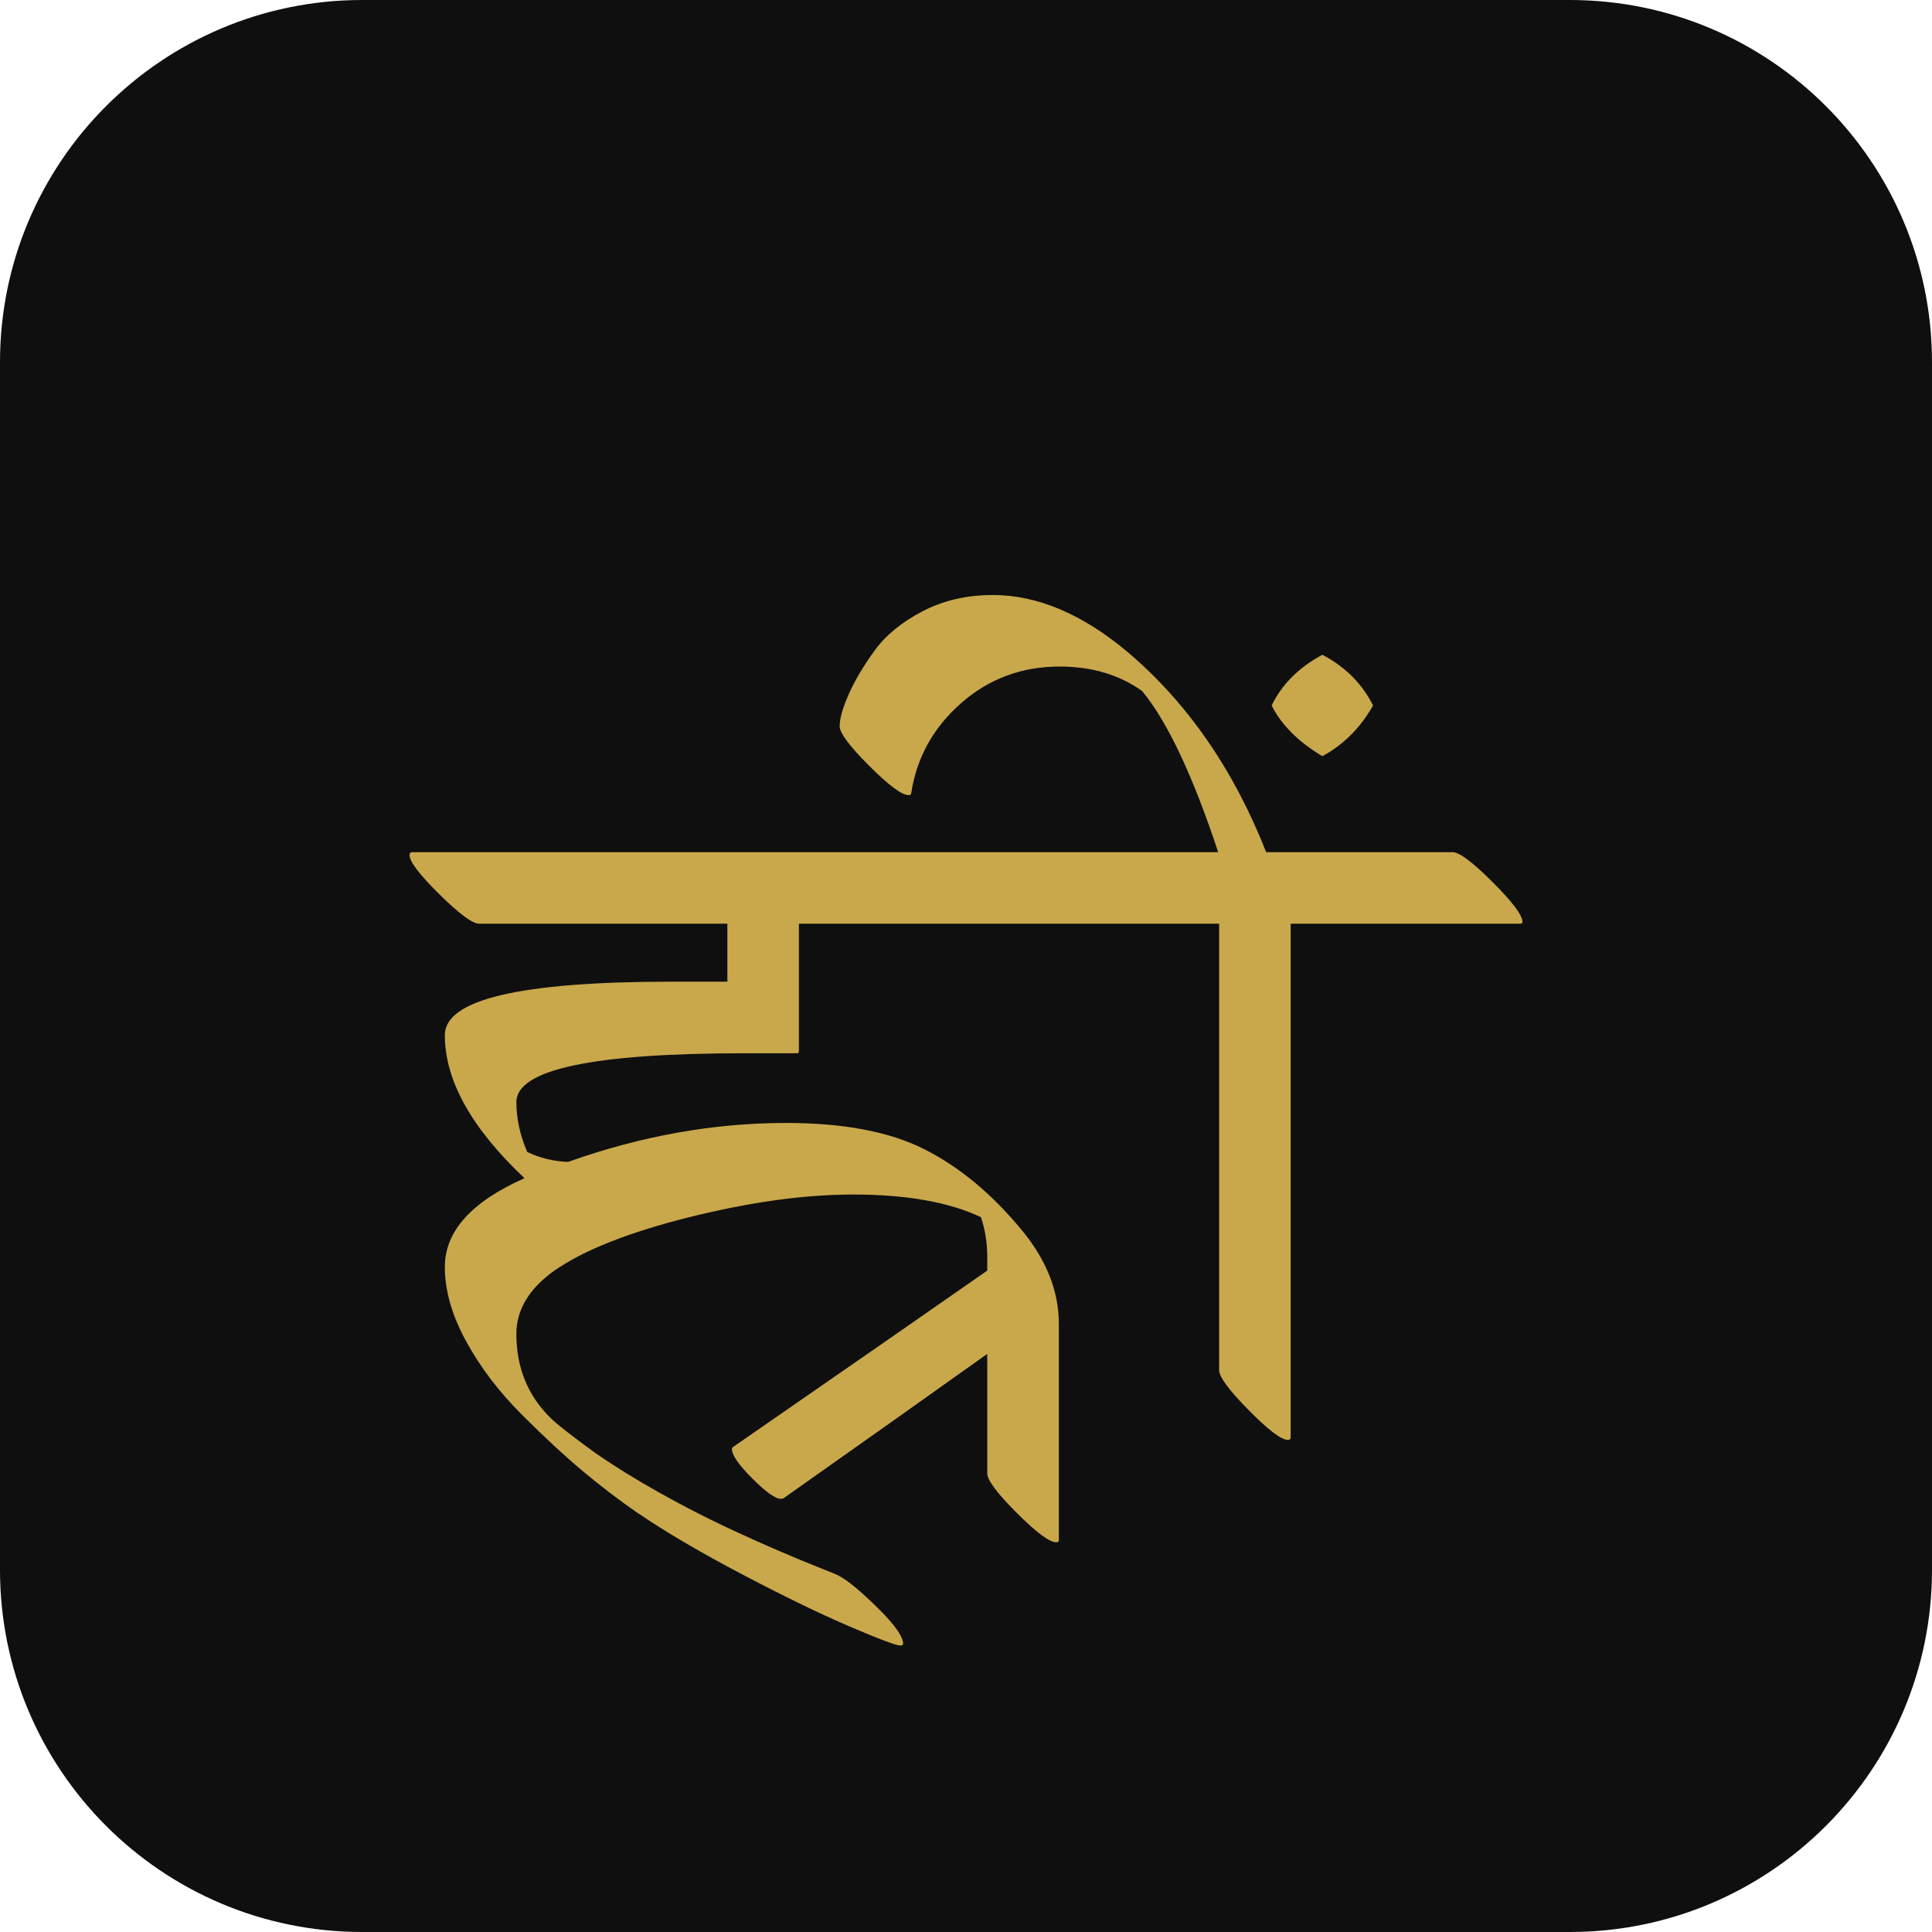
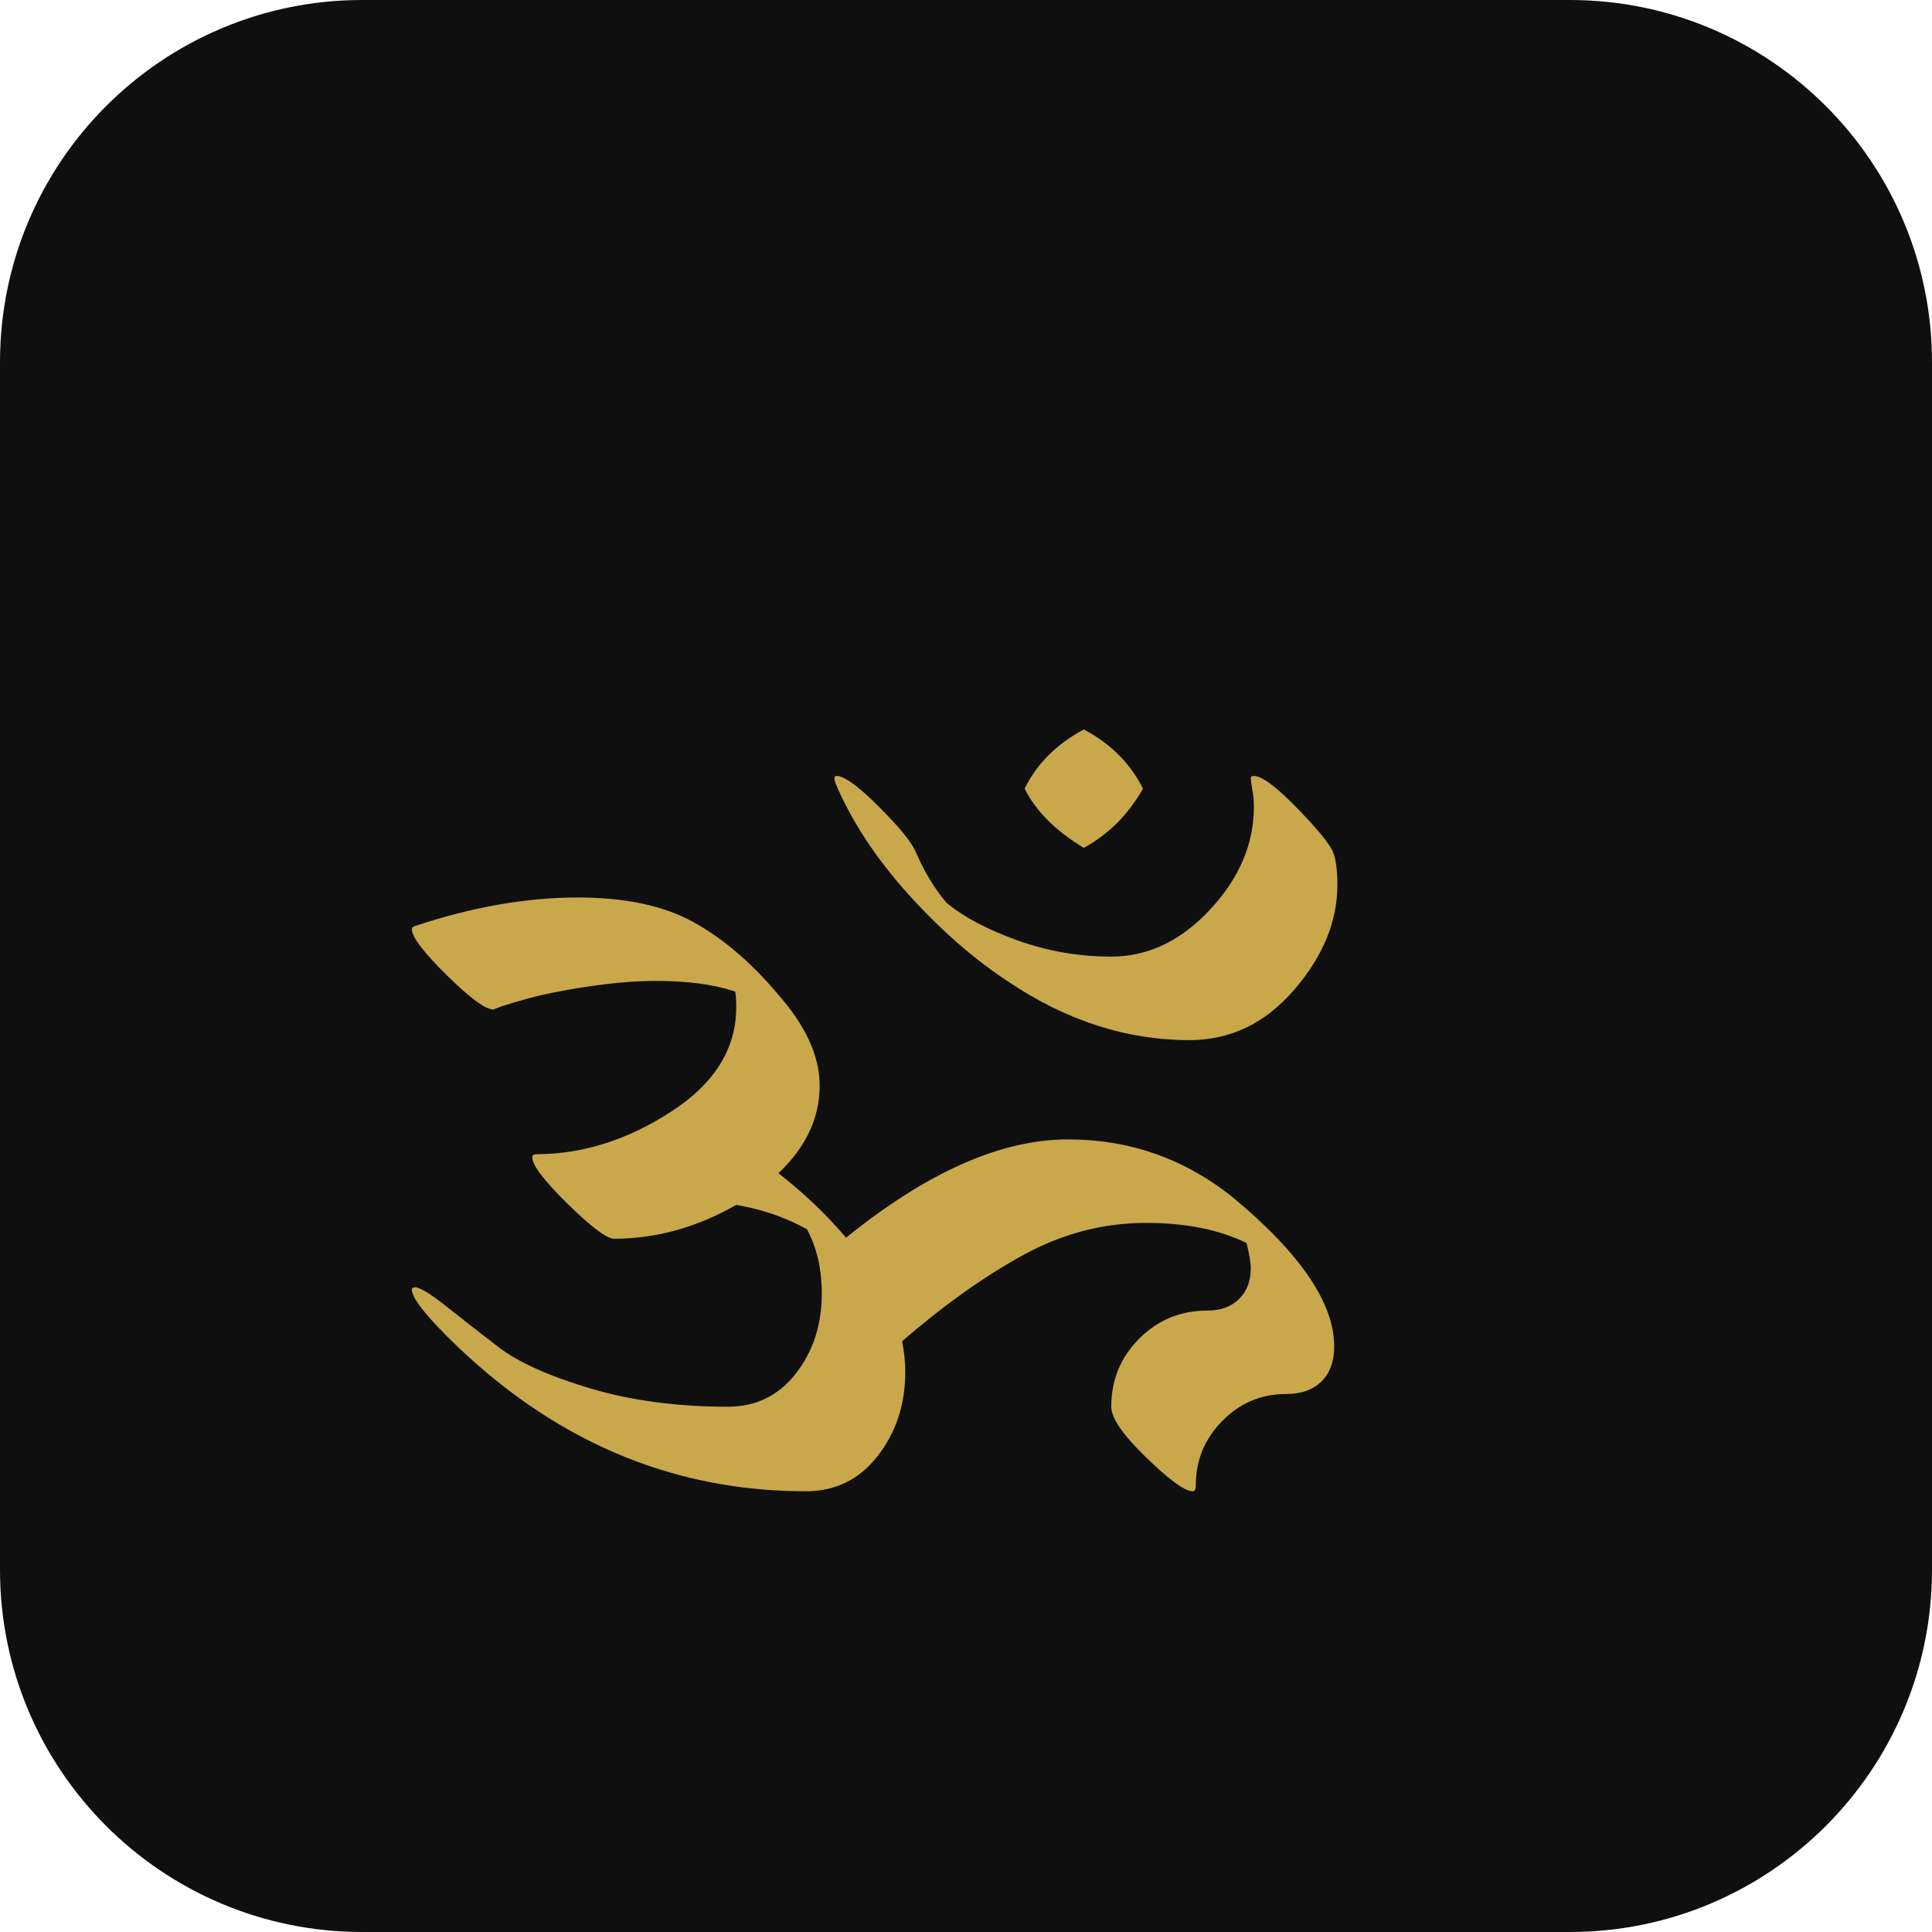
<svg xmlns="http://www.w3.org/2000/svg" viewBox="0 0 512 512" width="512" height="512">
  <rect width="512" height="512" rx="96" fill="#0f0f0f" />
-   <text x="256" y="300" text-anchor="middle" dominant-baseline="central" font-family="serif" font-size="240" fill="#c9a84c">ह्रीं</text>
+   <text x="256" y="300" text-anchor="middle" dominant-baseline="central" font-family="serif" font-size="280" fill="#c9a84c">ॐ</text>
</svg>
